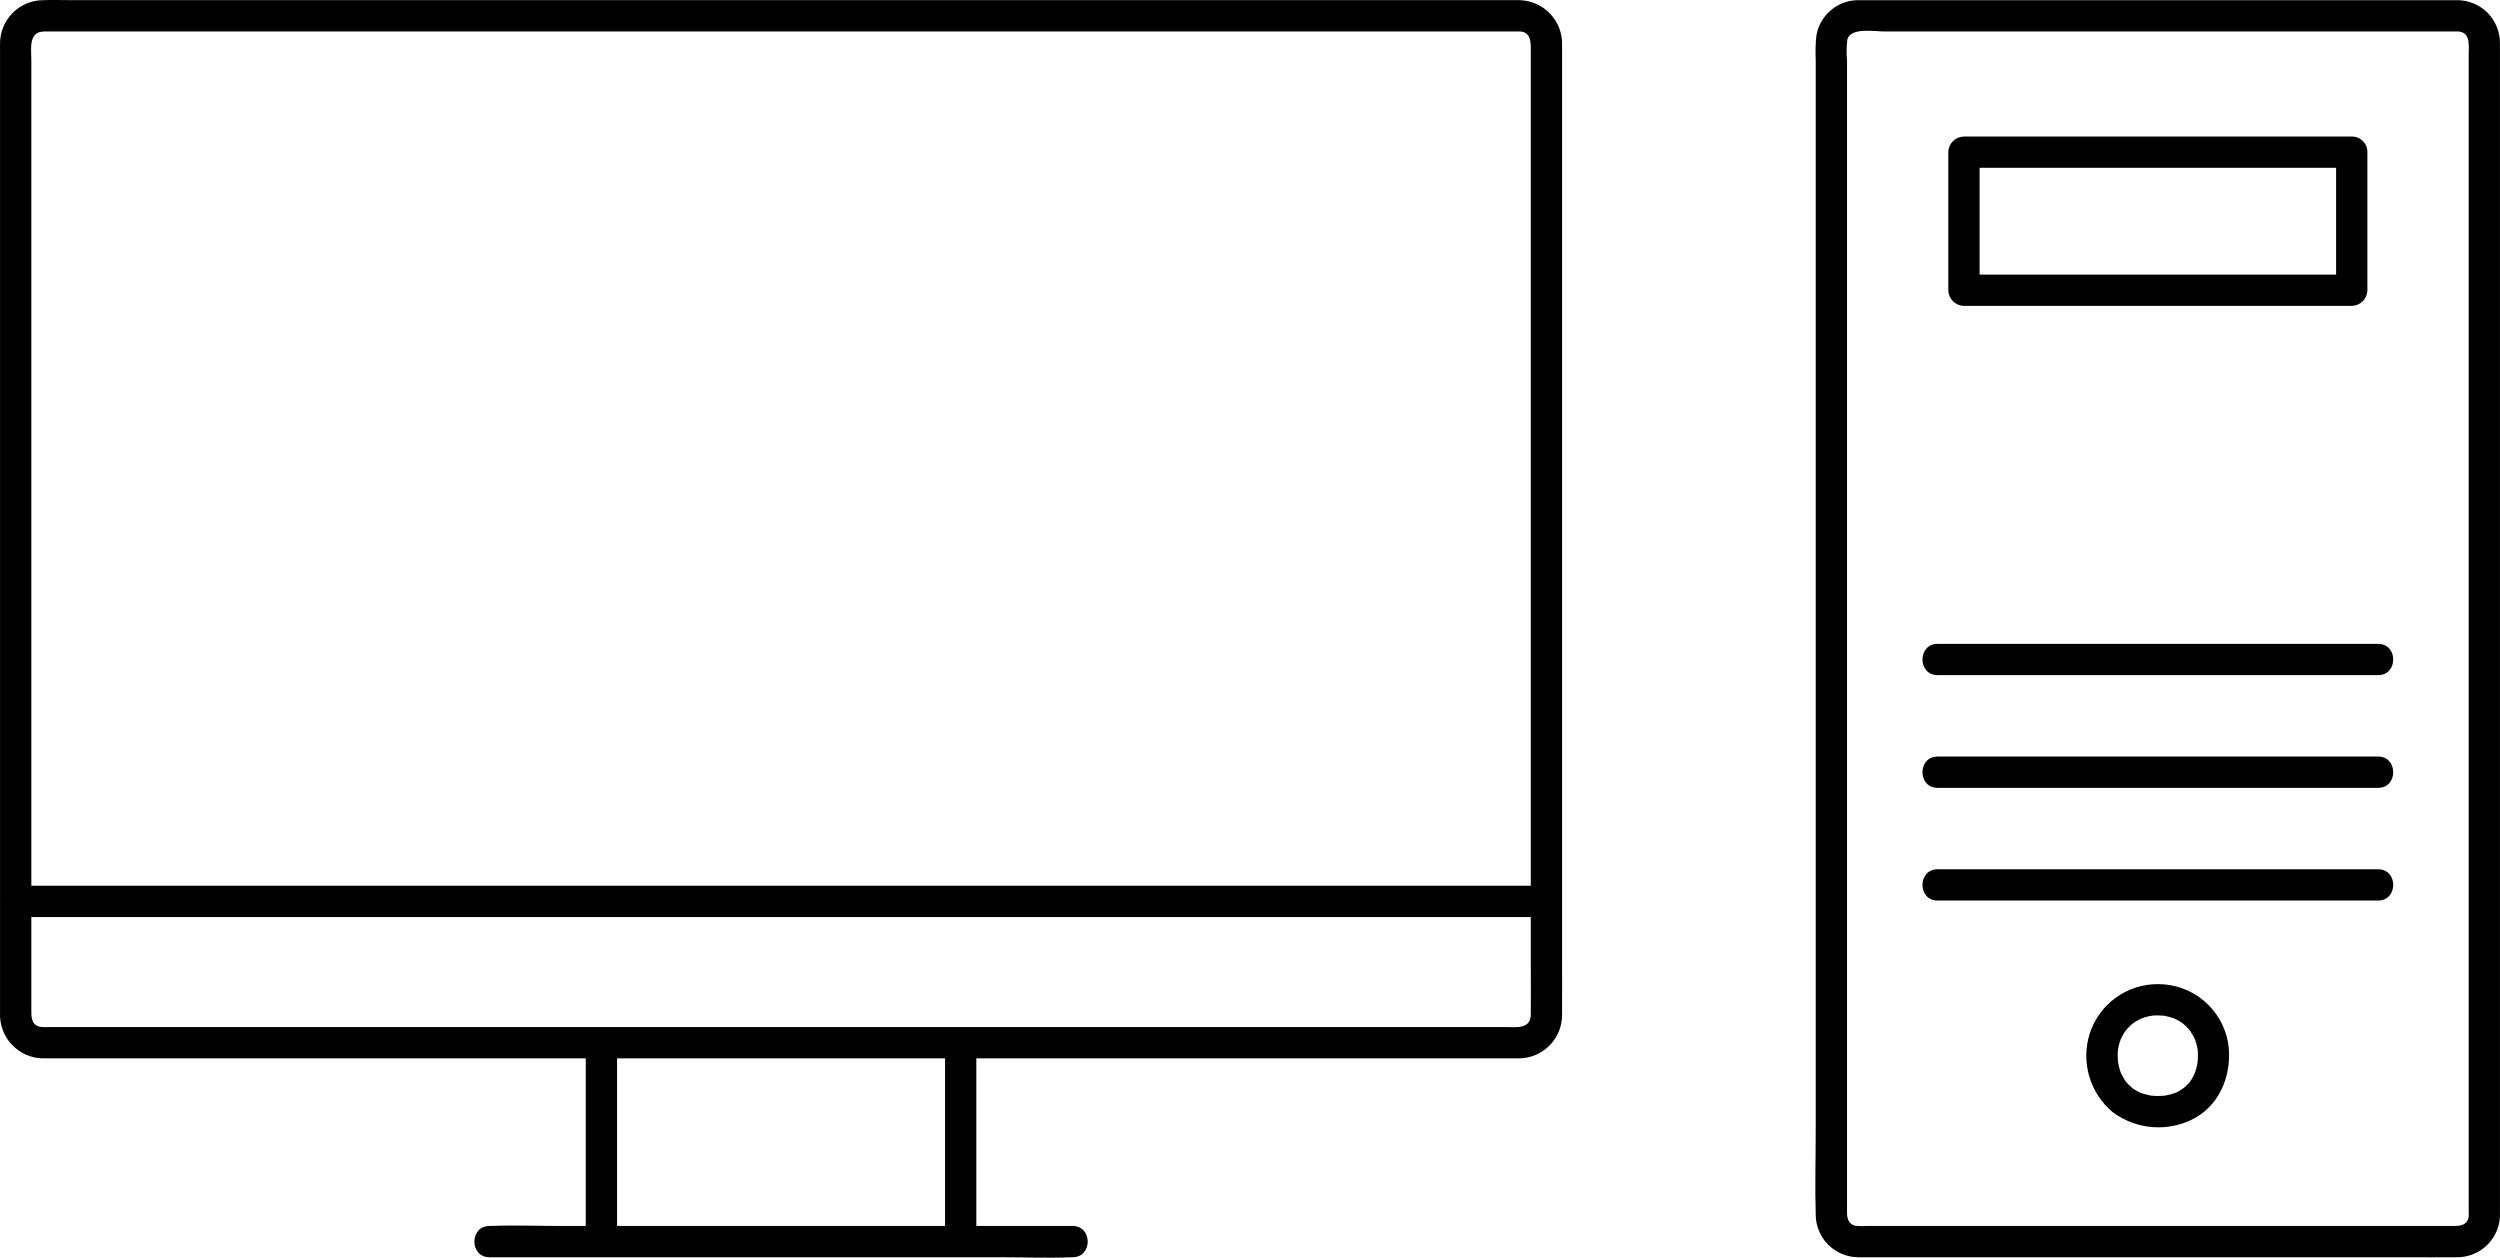
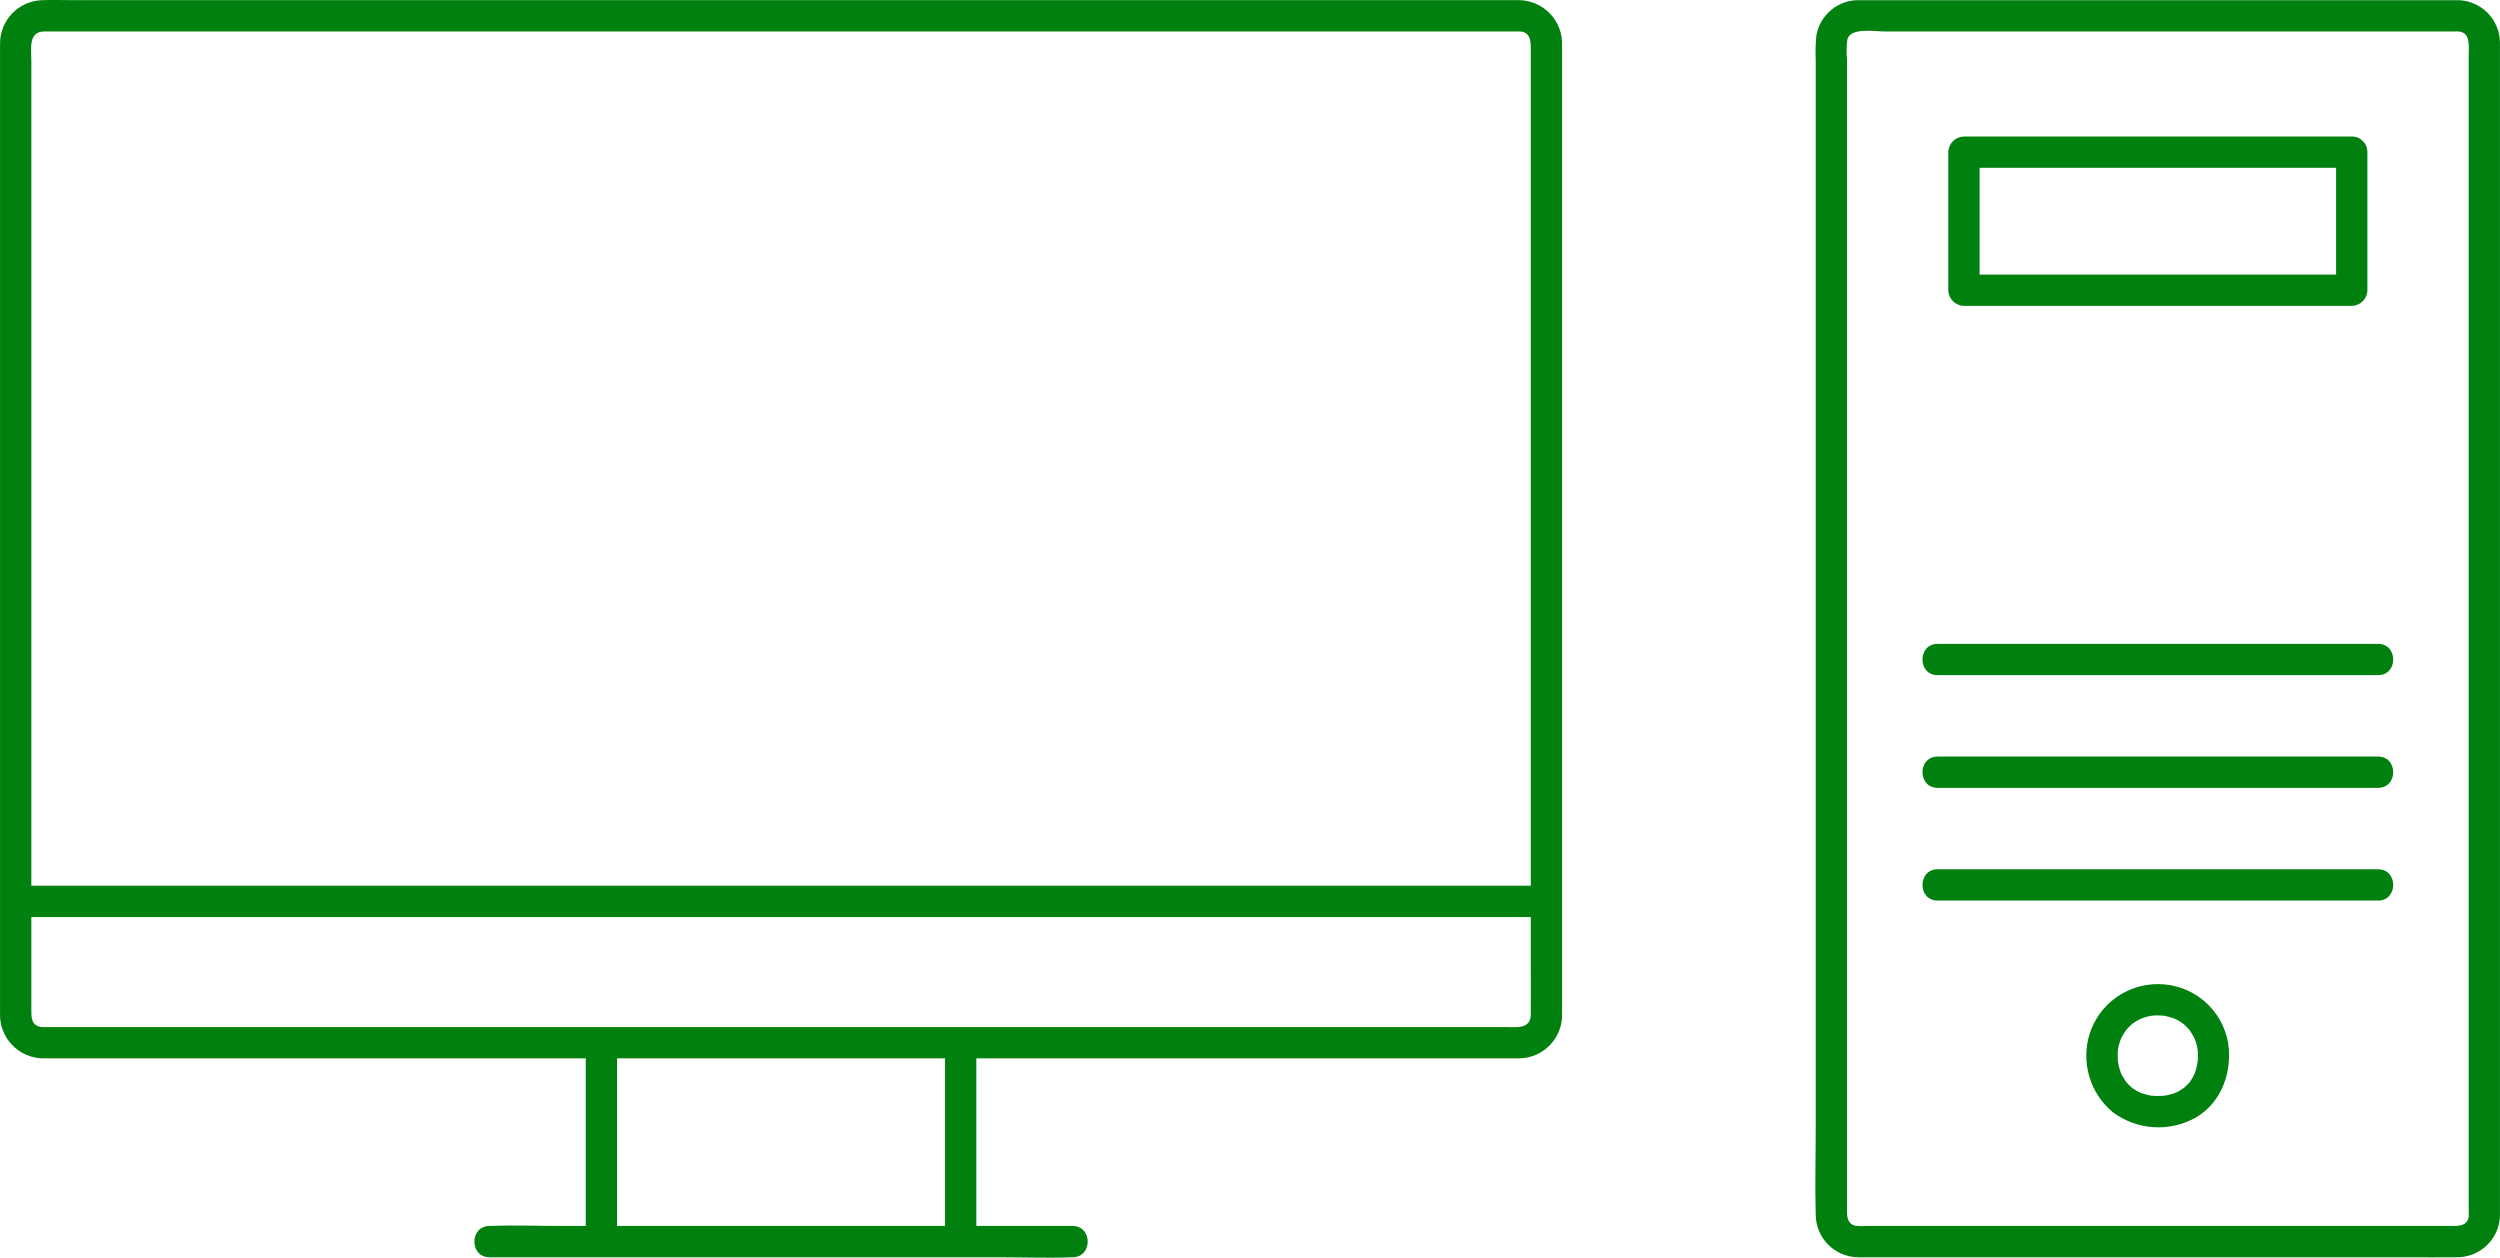
<svg xmlns="http://www.w3.org/2000/svg" width="1294" height="651" viewBox="0 0 1294 651" fill="none">
-   <path d="M1272.28 0.086H971.712C968.674 0.086 965.637 0.059 962.6 0.086C957.278 -0.087 952.074 1.672 947.949 5.038C943.823 8.404 941.056 13.15 940.157 18.398C939.724 22.644 939.611 26.918 939.819 31.181V584.528C939.819 599.235 939.384 614.017 939.819 628.718C939.847 634.498 942.133 640.039 946.19 644.156C950.248 648.273 955.754 650.641 961.533 650.753C963.308 650.817 965.097 650.753 966.872 650.753H1245.71C1254.26 650.753 1262.81 650.84 1271.36 650.753C1277.04 650.877 1282.55 648.816 1286.75 644.994C1290.95 641.172 1293.53 635.881 1293.94 630.217C1294.01 629.015 1293.98 627.81 1293.98 626.605V26.197C1293.98 24.847 1294.02 23.497 1293.98 22.147C1293.96 16.365 1291.67 10.822 1287.62 6.701C1283.56 2.579 1278.06 0.205 1272.28 0.086C1261.86 -0.357 1261.88 15.843 1272.28 16.285C1278.99 16.572 1277.79 24.047 1277.79 28.715V626.609C1277.89 627.811 1277.87 629.02 1277.74 630.22C1276.87 634.216 1273.25 634.557 1269.98 634.557H965.948C964.067 634.719 962.175 634.685 960.302 634.455C956.927 633.689 956.042 630.723 956.022 627.756C955.985 622.316 956.022 616.872 956.022 611.432V31.067C955.69 27.554 955.739 24.016 956.171 20.514C957.703 14.061 970.446 16.285 975.208 16.285H1272.28C1282.7 16.285 1282.72 0.086 1272.28 0.086Z" fill="black" />
-   <path d="M1217.26 70.667H1016.54C1014.4 70.698 1012.36 71.561 1010.85 73.073C1009.34 74.586 1008.47 76.628 1008.44 78.767V150.216C1008.47 152.355 1009.34 154.397 1010.85 155.91C1012.36 157.422 1014.4 158.285 1016.54 158.316H1217.26C1219.4 158.286 1221.45 157.423 1222.96 155.911C1224.47 154.398 1225.33 152.355 1225.36 150.216V78.767C1225.36 68.346 1209.16 68.329 1209.16 78.767V150.216L1217.26 142.117H1016.54L1024.64 150.216V78.767L1016.54 86.867H1217.26C1227.69 86.867 1227.71 70.667 1217.26 70.667Z" fill="black" />
-   <path d="M1230.91 333.255H1002.9C992.477 333.255 992.46 349.455 1002.9 349.455H1230.91C1241.33 349.455 1241.35 333.255 1230.91 333.255Z" fill="black" />
-   <path d="M1230.91 391.593H1002.9C992.477 391.593 992.46 407.793 1002.9 407.793H1230.91C1241.33 407.793 1241.35 391.593 1230.91 391.593Z" fill="black" />
-   <path d="M1230.91 449.931H1002.9C992.477 449.931 992.46 466.131 1002.9 466.131H1230.91C1241.33 466.131 1241.35 449.931 1230.91 449.931Z" fill="black" />
-   <path d="M1116.9 509.383C1109.05 509.363 1101.4 511.843 1095.05 516.465C1088.7 521.087 1083.99 527.61 1081.6 535.089C1079.35 542.282 1079.29 549.981 1081.42 557.21C1083.55 564.438 1087.79 570.87 1093.58 575.689C1099.68 580.226 1106.95 582.911 1114.53 583.42C1122.12 583.93 1129.68 582.242 1136.33 578.561C1149.92 570.799 1155.54 554.768 1153.28 539.8C1151.79 531.248 1147.32 523.499 1140.66 517.931C1134 512.362 1125.58 509.333 1116.9 509.383C1115.84 509.383 1114.79 509.592 1113.8 509.999C1112.82 510.406 1111.93 511.003 1111.17 511.755C1110.42 512.507 1109.83 513.4 1109.42 514.383C1109.01 515.366 1108.8 516.419 1108.8 517.482C1108.8 518.546 1109.01 519.599 1109.42 520.582C1109.83 521.565 1110.42 522.458 1111.17 523.21C1111.93 523.962 1112.82 524.559 1113.8 524.966C1114.79 525.373 1115.84 525.582 1116.9 525.582C1117.74 525.582 1118.59 525.65 1119.41 525.68C1121.88 525.771 1118.12 525.299 1120.48 525.812C1121.76 526.07 1123.03 526.394 1124.28 526.784C1124.77 526.943 1125.25 527.115 1125.73 527.3C1124.17 526.692 1126.4 527.661 1126.55 527.729C1127.87 528.407 1129.13 529.197 1130.32 530.091C1128.97 529.058 1130.81 530.587 1130.93 530.698C1131.29 531.036 1131.64 531.373 1131.98 531.711C1132.49 532.234 1132.97 532.781 1133.44 533.338C1132.48 532.21 1133.5 533.402 1133.71 533.729C1134.45 534.86 1135.08 536.021 1135.74 537.192C1135.87 537.428 1136.38 538.606 1135.82 537.266C1136.2 538.181 1136.52 539.116 1136.79 540.067C1137.14 541.268 1137.41 542.491 1137.59 543.729C1137.36 542.163 1137.59 543.833 1137.59 544.232C1137.59 544.876 1137.65 545.517 1137.65 546.162C1137.65 547.475 1137.58 548.788 1137.45 550.094C1137.63 548.319 1137.32 550.738 1137.28 550.937C1137.11 551.778 1136.91 552.625 1136.68 553.438C1136.51 554.019 1136.34 554.589 1136.14 555.159C1136.04 555.413 1135.08 557.475 1135.89 555.834C1135.39 556.875 1134.84 557.889 1134.24 558.872C1133.93 559.351 1133.61 559.821 1133.28 560.282C1132.52 561.325 1134.56 558.993 1133.06 560.495C1132.1 561.464 1131.19 562.426 1130.16 563.32C1131.44 562.216 1128.99 564.083 1128.45 564.4C1127.85 564.737 1127.23 565.048 1126.61 565.382C1124.69 566.442 1127.54 565.078 1126.28 565.547C1125.03 566.016 1123.75 566.405 1122.46 566.712C1121.97 566.826 1121.48 566.907 1120.99 567.015C1120.03 567.171 1119.99 567.184 1120.87 567.059C1120.35 567.12 1119.83 567.164 1119.3 567.198C1117.97 567.288 1116.64 567.303 1115.31 567.241C1114.53 567.208 1113.75 567.15 1112.98 567.056C1113.36 567.103 1114.4 567.363 1112.89 567.005C1111.57 566.691 1110.26 566.418 1108.97 565.993C1108.4 565.804 1107.83 565.605 1107.28 565.375C1108.91 566.05 1106.65 564.997 1106.34 564.828C1105.21 564.223 1104.14 563.531 1103.12 562.76C1104.44 563.772 1102 561.656 1101.65 561.288C1101.29 560.92 1100.87 560.441 1100.49 560.009C1099.62 559.02 1101.46 561.562 1100.27 559.722C1099.49 558.531 1098.81 557.323 1098.12 556.084C1097.03 554.133 1098.51 557.512 1097.78 555.369C1097.62 554.903 1097.44 554.447 1097.3 553.978C1096.85 552.535 1096.51 551.062 1096.26 549.571C1096.33 549.942 1096.36 551.029 1096.26 549.395C1096.21 548.592 1096.15 547.792 1096.13 546.986C1096.13 546.327 1096.13 545.669 1096.13 545.011C1096.13 544.674 1096.42 542.028 1096.16 543.759C1096.38 542.281 1096.72 540.823 1097.18 539.399C1097.4 538.697 1097.64 537.995 1097.92 537.313C1097.38 538.623 1098.14 536.976 1098.34 536.588C1099.01 535.289 1099.79 534.047 1100.67 532.875C1099.62 534.245 1101.14 532.399 1101.26 532.271C1101.75 531.736 1102.27 531.219 1102.81 530.722C1102.92 530.611 1104.77 529.068 1103.42 530.108C1104.01 529.66 1104.62 529.242 1105.25 528.856C1105.88 528.457 1106.53 528.085 1107.19 527.739C1107.5 527.577 1109.3 526.794 1108.01 527.303C1109.46 526.729 1110.96 526.278 1112.48 525.953C1112.59 525.93 1115.15 525.559 1113.52 525.737C1114.63 525.616 1115.74 525.579 1116.86 525.562C1119.01 525.562 1121.07 524.709 1122.59 523.19C1124.1 521.671 1124.96 519.61 1124.96 517.462C1124.96 515.314 1124.1 513.254 1122.59 511.735C1121.07 510.216 1119.01 509.363 1116.86 509.363L1116.9 509.383Z" fill="black" />
-   <path d="M253.355 650.756H517.87C530.101 650.756 542.443 651.245 554.656 650.756C554.828 650.756 554.994 650.756 555.179 650.756C565.601 650.756 565.618 634.557 555.179 634.557H290.671C278.444 634.557 266.099 634.064 253.885 634.557C253.713 634.557 253.548 634.557 253.365 634.557C242.94 634.557 242.923 650.756 253.365 650.756H253.355Z" fill="black" />
-   <path d="M319.391 640.55V539.905C319.391 529.484 303.192 529.467 303.192 539.905V640.55C303.192 650.975 319.391 650.992 319.391 640.55Z" fill="black" />
-   <path d="M489.154 539.905V640.55C489.154 650.972 505.353 650.989 505.353 640.55V539.905C505.353 529.484 489.154 529.467 489.154 539.905Z" fill="black" />
-   <path d="M786.57 0.085H38.916C33.307 0.085 27.658 -0.107 22.042 0.085C19.093 0.14 16.183 0.776 13.479 1.956C10.776 3.137 8.332 4.839 6.286 6.964C4.241 9.09 2.635 11.598 1.56 14.345C0.485 17.092 -0.038 20.024 0.021 22.974C-0.009 26.349 0.021 29.724 0.021 33.098V492.353C0.021 503.021 -0.026 513.689 0.021 524.357C-0.099 527.344 0.375 530.325 1.417 533.127C2.46 535.928 4.049 538.495 6.092 540.677C8.135 542.859 10.592 544.613 13.319 545.837C16.046 547.06 18.99 547.73 21.978 547.806C23.348 547.853 24.725 547.806 26.095 547.806H781.957C783.482 547.806 785.014 547.856 786.536 547.806C789.497 547.744 792.417 547.098 795.127 545.904C797.837 544.71 800.285 542.992 802.329 540.849C804.373 538.706 805.973 536.18 807.037 533.416C808.101 530.653 808.609 527.706 808.53 524.745C808.618 514.54 808.53 504.327 808.53 494.122V34.067C808.53 30.554 808.53 27.044 808.53 23.534C808.649 20.549 808.174 17.571 807.132 14.771C806.091 11.972 804.503 9.407 802.463 7.225C800.422 5.044 797.968 3.29 795.244 2.064C792.52 0.838 789.58 0.166 786.594 0.085C776.169 -0.333 776.189 15.866 786.594 16.285C792.065 16.508 792.331 21.128 792.331 25.255V497.324C792.331 506.632 792.453 515.947 792.331 525.255C792.233 532.889 784.387 531.606 779.048 531.606H25.494C23.929 531.724 22.355 531.686 20.797 531.495C15.981 530.452 16.22 526.095 16.22 522.329V31.151C16.22 25.387 14.594 16.373 22.801 16.302C29.811 16.227 36.827 16.302 43.84 16.302H786.57C796.995 16.285 797.012 0.085 786.57 0.085Z" fill="black" />
-   <path d="M8.1 474.669H800.417C810.842 474.669 810.859 458.47 800.417 458.47H8.1C-2.325 458.47 -2.341 474.669 8.1 474.669Z" fill="black" />
+   <path d="M1272.28 0.086H971.712C968.674 0.086 965.637 0.059 962.6 0.086C957.278 -0.087 952.074 1.672 947.949 5.038C943.823 8.404 941.056 13.15 940.157 18.398C939.724 22.644 939.611 26.918 939.819 31.181V584.528C939.819 599.235 939.384 614.017 939.819 628.718C939.847 634.498 942.133 640.039 946.19 644.156C950.248 648.273 955.754 650.641 961.533 650.753C963.308 650.817 965.097 650.753 966.872 650.753H1245.71C1254.26 650.753 1262.81 650.84 1271.36 650.753C1277.04 650.877 1282.55 648.816 1286.75 644.994C1290.95 641.172 1293.53 635.881 1293.94 630.217C1294.01 629.015 1293.98 627.81 1293.98 626.605V26.197C1293.98 24.847 1294.02 23.497 1293.98 22.147C1293.96 16.365 1291.67 10.822 1287.62 6.701C1283.56 2.579 1278.06 0.205 1272.28 0.086C1261.86 -0.357 1261.88 15.843 1272.28 16.285C1278.99 16.572 1277.79 24.047 1277.79 28.715V626.609C1277.89 627.811 1277.87 629.02 1277.74 630.22C1276.87 634.216 1273.25 634.557 1269.98 634.557H965.948C964.067 634.719 962.175 634.685 960.302 634.455C956.927 633.689 956.042 630.723 956.022 627.756C955.985 622.316 956.022 616.872 956.022 611.432V31.067C955.69 27.554 955.739 24.016 956.171 20.514C957.703 14.061 970.446 16.285 975.208 16.285H1272.28C1282.7 16.285 1282.72 0.086 1272.28 0.086Z" fill="#00810F" />
+   <path d="M1217.26 70.667H1016.54C1014.4 70.698 1012.36 71.561 1010.85 73.073C1009.34 74.586 1008.47 76.628 1008.44 78.767V150.216C1008.47 152.355 1009.34 154.397 1010.85 155.91C1012.36 157.422 1014.4 158.285 1016.54 158.316H1217.26C1219.4 158.286 1221.45 157.423 1222.96 155.911C1224.47 154.398 1225.33 152.355 1225.36 150.216V78.767C1225.36 68.346 1209.16 68.329 1209.16 78.767V150.216L1217.26 142.117H1016.54L1024.64 150.216V78.767L1016.54 86.867H1217.26C1227.69 86.867 1227.71 70.667 1217.26 70.667Z" fill="#00810F" />
+   <path d="M1230.91 333.255H1002.9C992.477 333.255 992.46 349.455 1002.9 349.455H1230.91C1241.33 349.455 1241.35 333.255 1230.91 333.255Z" fill="#00810F" />
+   <path d="M1230.91 391.593H1002.9C992.477 391.593 992.46 407.793 1002.9 407.793H1230.91C1241.33 407.793 1241.35 391.593 1230.91 391.593Z" fill="#00810F" />
+   <path d="M1230.91 449.931H1002.9C992.477 449.931 992.46 466.131 1002.9 466.131H1230.91C1241.33 466.131 1241.35 449.931 1230.91 449.931Z" fill="#00810F" />
+   <path d="M1116.9 509.383C1109.05 509.363 1101.4 511.843 1095.05 516.465C1088.7 521.087 1083.99 527.61 1081.6 535.089C1079.35 542.282 1079.29 549.981 1081.42 557.21C1083.55 564.438 1087.79 570.87 1093.58 575.689C1099.68 580.226 1106.95 582.911 1114.53 583.42C1122.12 583.93 1129.68 582.242 1136.33 578.561C1149.92 570.799 1155.54 554.768 1153.28 539.8C1151.79 531.248 1147.32 523.499 1140.66 517.931C1134 512.362 1125.58 509.333 1116.9 509.383C1115.84 509.383 1114.79 509.592 1113.8 509.999C1112.82 510.406 1111.93 511.003 1111.17 511.755C1110.42 512.507 1109.83 513.4 1109.42 514.383C1109.01 515.366 1108.8 516.419 1108.8 517.482C1108.8 518.546 1109.01 519.599 1109.42 520.582C1109.83 521.565 1110.42 522.458 1111.17 523.21C1111.93 523.962 1112.82 524.559 1113.8 524.966C1114.79 525.373 1115.84 525.582 1116.9 525.582C1117.74 525.582 1118.59 525.65 1119.41 525.68C1121.88 525.771 1118.12 525.299 1120.48 525.812C1121.76 526.07 1123.03 526.394 1124.28 526.784C1124.77 526.943 1125.25 527.115 1125.73 527.3C1124.17 526.692 1126.4 527.661 1126.55 527.729C1127.87 528.407 1129.13 529.197 1130.32 530.091C1128.97 529.058 1130.81 530.587 1130.93 530.698C1131.29 531.036 1131.64 531.373 1131.98 531.711C1132.49 532.234 1132.97 532.781 1133.44 533.338C1132.48 532.21 1133.5 533.402 1133.71 533.729C1134.45 534.86 1135.08 536.021 1135.74 537.192C1135.87 537.428 1136.38 538.606 1135.82 537.266C1136.2 538.181 1136.52 539.116 1136.79 540.067C1137.14 541.268 1137.41 542.491 1137.59 543.729C1137.36 542.163 1137.59 543.833 1137.59 544.232C1137.59 544.876 1137.65 545.517 1137.65 546.162C1137.65 547.475 1137.58 548.788 1137.45 550.094C1137.63 548.319 1137.32 550.738 1137.28 550.937C1137.11 551.778 1136.91 552.625 1136.68 553.438C1136.51 554.019 1136.34 554.589 1136.14 555.159C1136.04 555.413 1135.08 557.475 1135.89 555.834C1135.39 556.875 1134.84 557.889 1134.24 558.872C1133.93 559.351 1133.61 559.821 1133.28 560.282C1132.52 561.325 1134.56 558.993 1133.06 560.495C1132.1 561.464 1131.19 562.426 1130.16 563.32C1131.44 562.216 1128.99 564.083 1128.45 564.4C1127.85 564.737 1127.23 565.048 1126.61 565.382C1124.69 566.442 1127.54 565.078 1126.28 565.547C1125.03 566.016 1123.75 566.405 1122.46 566.712C1121.97 566.826 1121.48 566.907 1120.99 567.015C1120.03 567.171 1119.99 567.184 1120.87 567.059C1120.35 567.12 1119.83 567.164 1119.3 567.198C1117.97 567.288 1116.64 567.303 1115.31 567.241C1114.53 567.208 1113.75 567.15 1112.98 567.056C1113.36 567.103 1114.4 567.363 1112.89 567.005C1111.57 566.691 1110.26 566.418 1108.97 565.993C1108.4 565.804 1107.83 565.605 1107.28 565.375C1108.91 566.05 1106.65 564.997 1106.34 564.828C1105.21 564.223 1104.14 563.531 1103.12 562.76C1104.44 563.772 1102 561.656 1101.65 561.288C1101.29 560.92 1100.87 560.441 1100.49 560.009C1099.62 559.02 1101.46 561.562 1100.27 559.722C1099.49 558.531 1098.81 557.323 1098.12 556.084C1097.03 554.133 1098.51 557.512 1097.78 555.369C1097.62 554.903 1097.44 554.447 1097.3 553.978C1096.85 552.535 1096.51 551.062 1096.26 549.571C1096.33 549.942 1096.36 551.029 1096.26 549.395C1096.21 548.592 1096.15 547.792 1096.13 546.986C1096.13 546.327 1096.13 545.669 1096.13 545.011C1096.13 544.674 1096.42 542.028 1096.16 543.759C1096.38 542.281 1096.72 540.823 1097.18 539.399C1097.4 538.697 1097.64 537.995 1097.92 537.313C1097.38 538.623 1098.14 536.976 1098.34 536.588C1099.01 535.289 1099.79 534.047 1100.67 532.875C1099.62 534.245 1101.14 532.399 1101.26 532.271C1101.75 531.736 1102.27 531.219 1102.81 530.722C1102.92 530.611 1104.77 529.068 1103.42 530.108C1104.01 529.66 1104.62 529.242 1105.25 528.856C1105.88 528.457 1106.53 528.085 1107.19 527.739C1107.5 527.577 1109.3 526.794 1108.01 527.303C1109.46 526.729 1110.96 526.278 1112.48 525.953C1112.59 525.93 1115.15 525.559 1113.52 525.737C1114.63 525.616 1115.74 525.579 1116.86 525.562C1119.01 525.562 1121.07 524.709 1122.59 523.19C1124.1 521.671 1124.96 519.61 1124.96 517.462C1124.96 515.314 1124.1 513.254 1122.59 511.735C1121.07 510.216 1119.01 509.363 1116.86 509.363L1116.9 509.383Z" fill="#00810F" />
+   <path d="M253.355 650.756H517.87C530.101 650.756 542.443 651.245 554.656 650.756C554.828 650.756 554.994 650.756 555.179 650.756C565.601 650.756 565.618 634.557 555.179 634.557H290.671C278.444 634.557 266.099 634.064 253.885 634.557C253.713 634.557 253.548 634.557 253.365 634.557C242.94 634.557 242.923 650.756 253.365 650.756H253.355Z" fill="#00810F" />
+   <path d="M319.391 640.55V539.905C319.391 529.484 303.192 529.467 303.192 539.905V640.55C303.192 650.975 319.391 650.992 319.391 640.55Z" fill="#00810F" />
+   <path d="M489.154 539.905V640.55C489.154 650.972 505.353 650.989 505.353 640.55V539.905C505.353 529.484 489.154 529.467 489.154 539.905Z" fill="#00810F" />
+   <path d="M786.57 0.085H38.916C33.307 0.085 27.658 -0.107 22.042 0.085C19.093 0.14 16.183 0.776 13.479 1.956C10.776 3.137 8.332 4.839 6.286 6.964C4.241 9.09 2.635 11.598 1.56 14.345C0.485 17.092 -0.038 20.024 0.021 22.974C-0.009 26.349 0.021 29.724 0.021 33.098V492.353C0.021 503.021 -0.026 513.689 0.021 524.357C-0.099 527.344 0.375 530.325 1.417 533.127C2.46 535.928 4.049 538.495 6.092 540.677C8.135 542.859 10.592 544.613 13.319 545.837C16.046 547.06 18.99 547.73 21.978 547.806C23.348 547.853 24.725 547.806 26.095 547.806H781.957C783.482 547.806 785.014 547.856 786.536 547.806C789.497 547.744 792.417 547.098 795.127 545.904C797.837 544.71 800.285 542.992 802.329 540.849C804.373 538.706 805.973 536.18 807.037 533.416C808.101 530.653 808.609 527.706 808.53 524.745C808.618 514.54 808.53 504.327 808.53 494.122V34.067C808.53 30.554 808.53 27.044 808.53 23.534C808.649 20.549 808.174 17.571 807.132 14.771C806.091 11.972 804.503 9.407 802.463 7.225C800.422 5.044 797.968 3.29 795.244 2.064C792.52 0.838 789.58 0.166 786.594 0.085C776.169 -0.333 776.189 15.866 786.594 16.285C792.065 16.508 792.331 21.128 792.331 25.255V497.324C792.331 506.632 792.453 515.947 792.331 525.255C792.233 532.889 784.387 531.606 779.048 531.606H25.494C23.929 531.724 22.355 531.686 20.797 531.495C15.981 530.452 16.22 526.095 16.22 522.329V31.151C16.22 25.387 14.594 16.373 22.801 16.302C29.811 16.227 36.827 16.302 43.84 16.302H786.57C796.995 16.285 797.012 0.085 786.57 0.085Z" fill="#00810F" />
+   <path d="M8.1 474.669H800.417C810.842 474.669 810.859 458.47 800.417 458.47H8.1C-2.325 458.47 -2.341 474.669 8.1 474.669Z" fill="#00810F" />
</svg>
